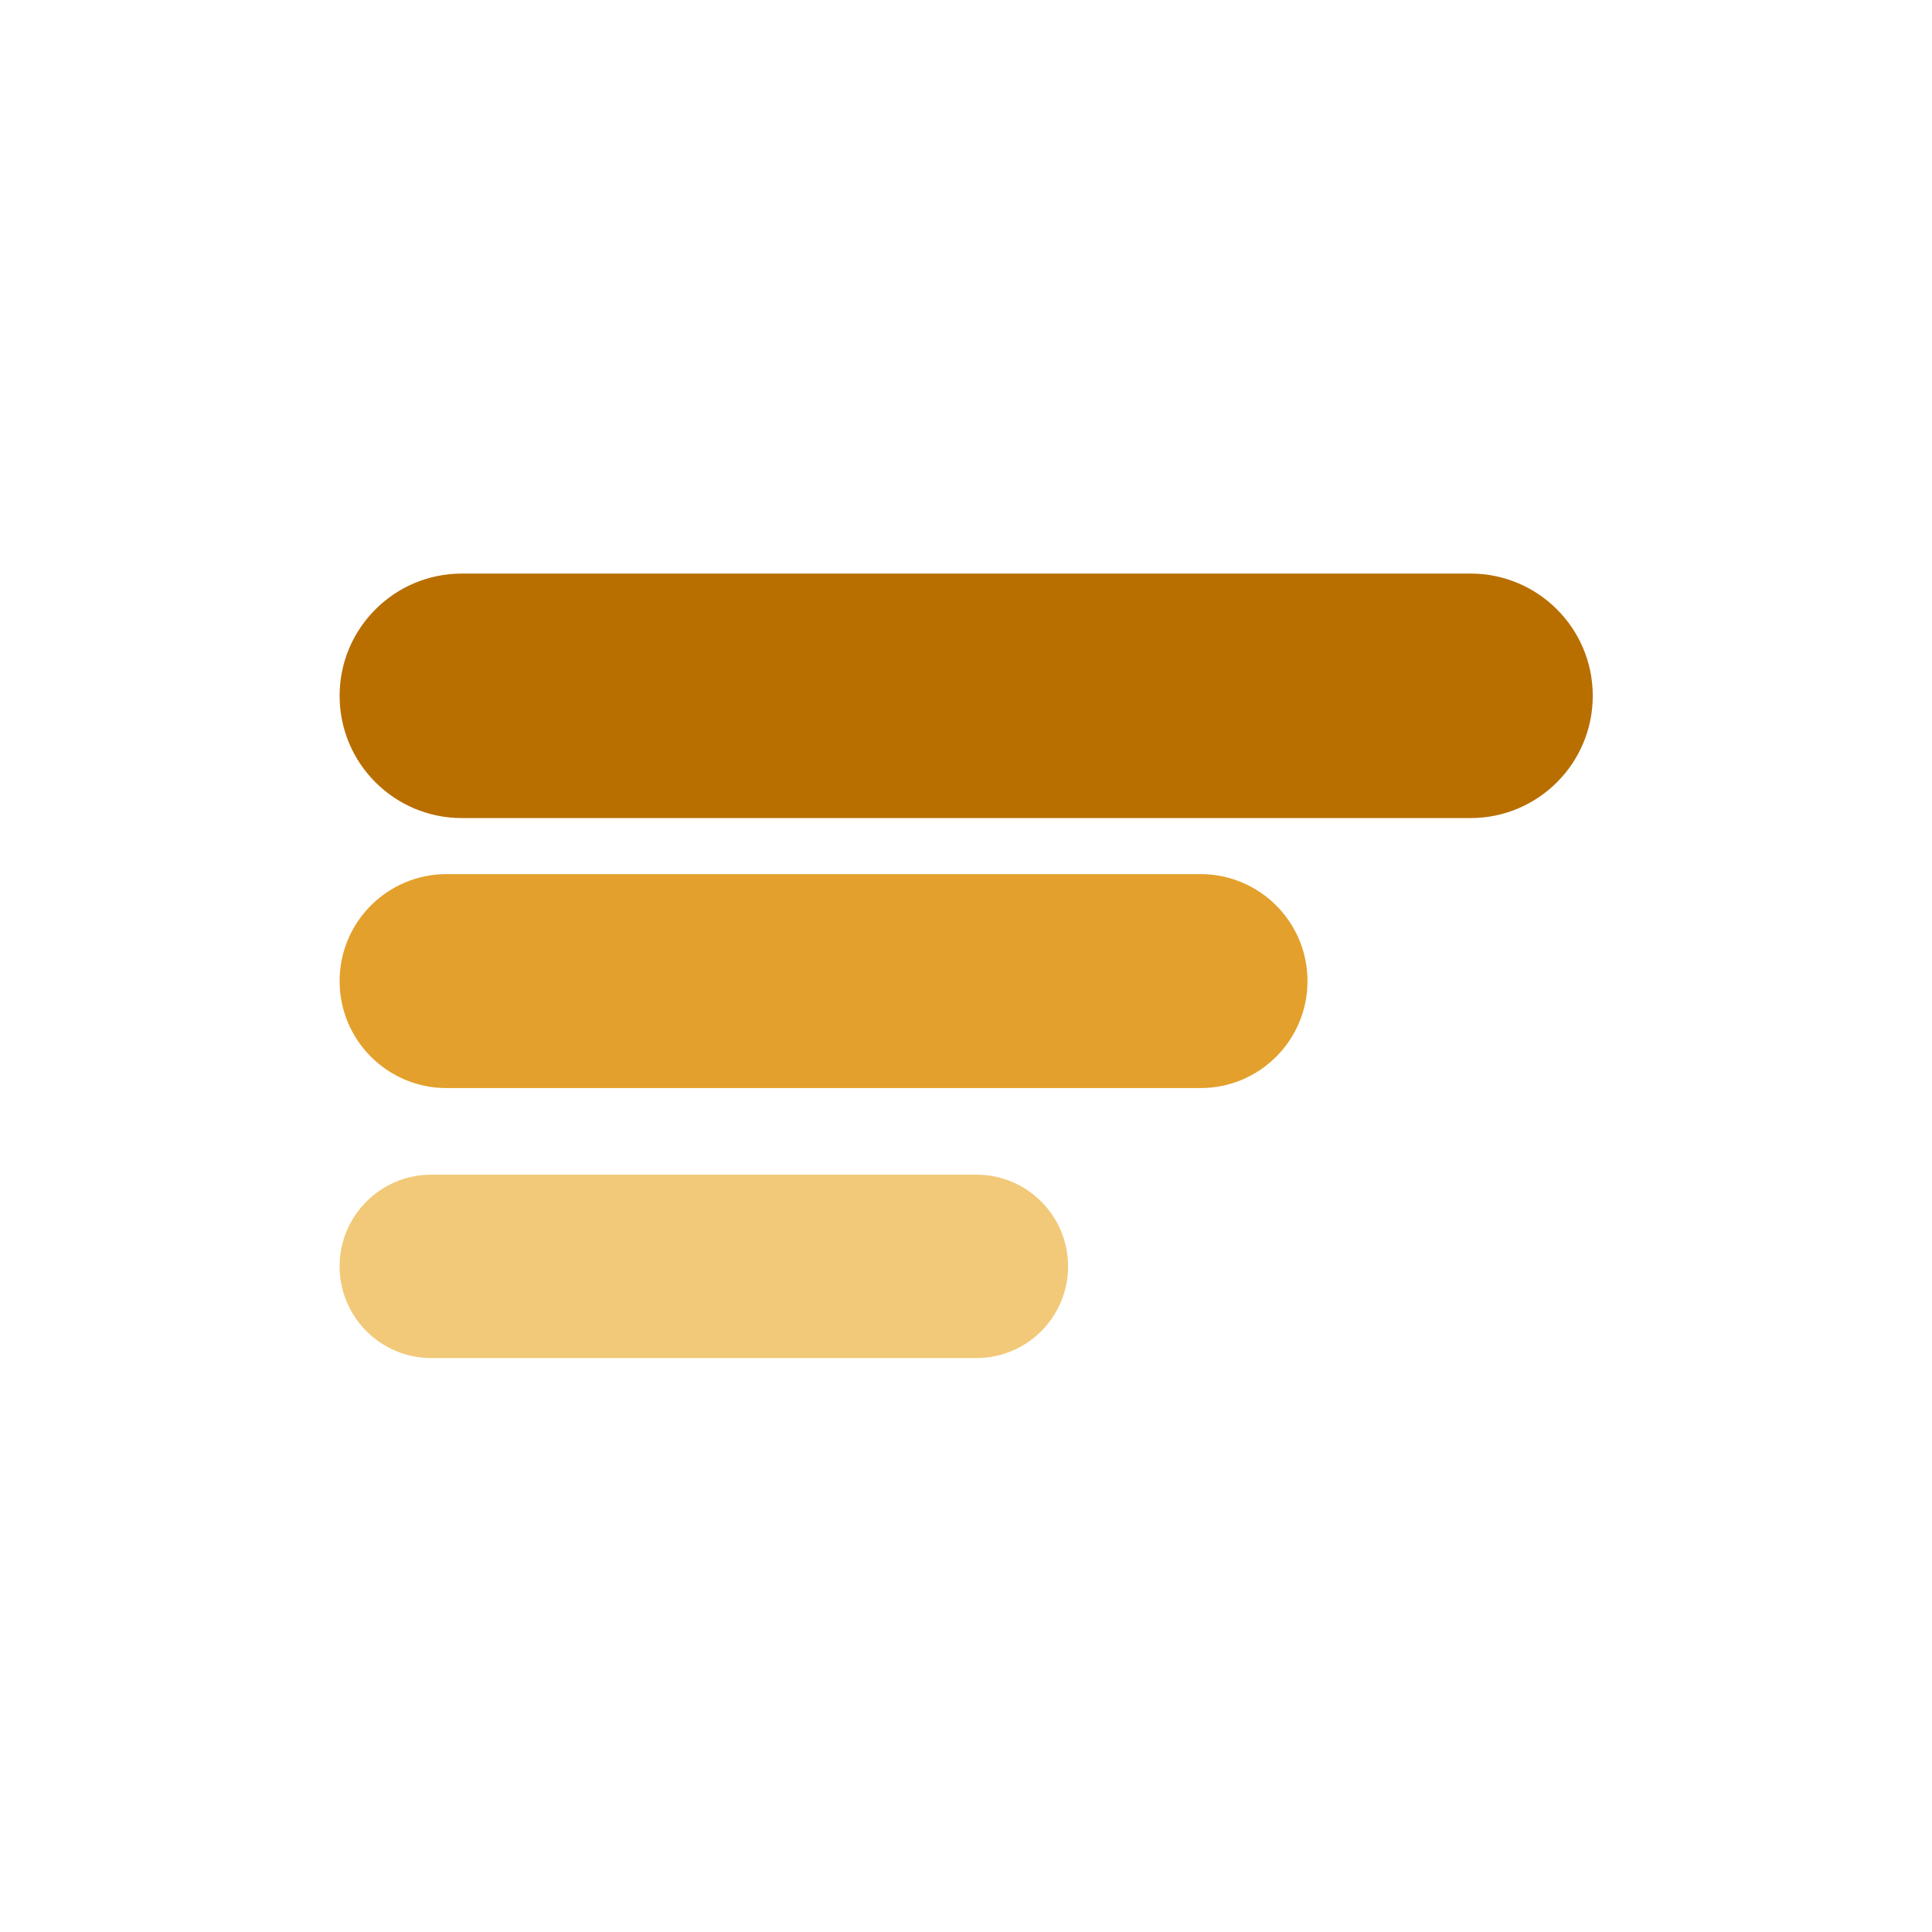
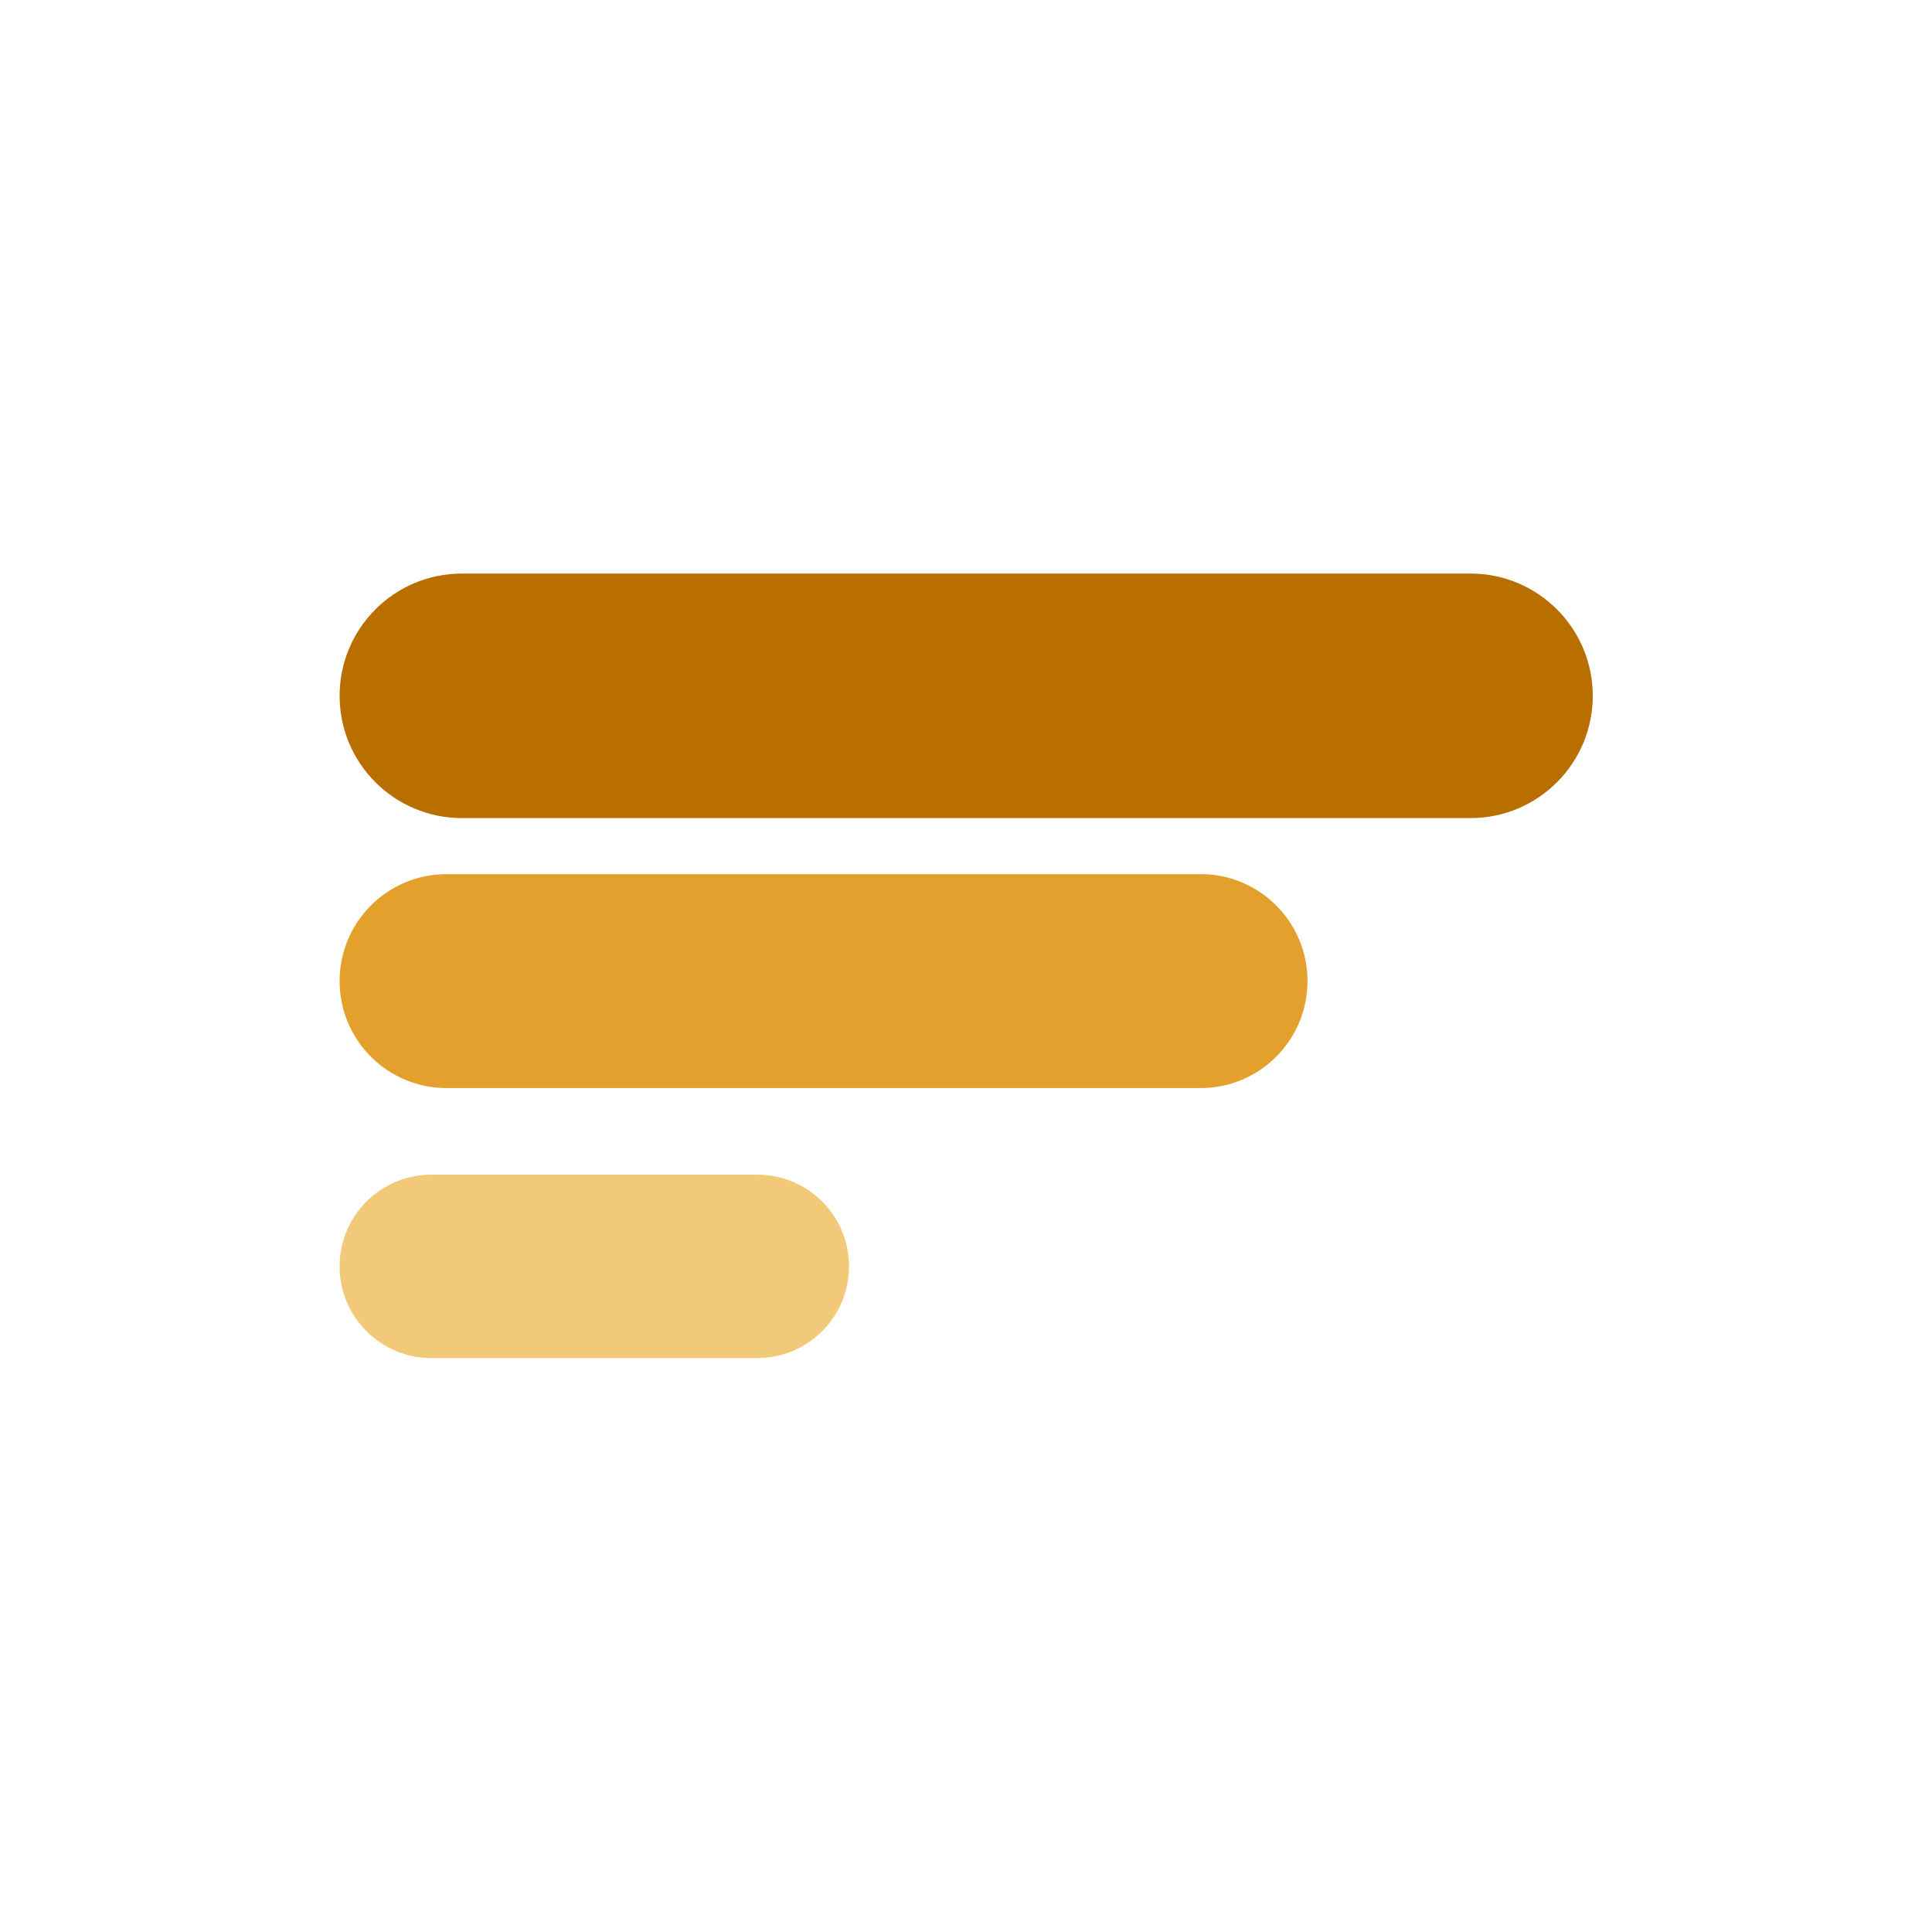
<svg xmlns="http://www.w3.org/2000/svg" width="1024" height="1024" viewBox="0 0 1024 1024">
  <g transform="translate(180 304) scale(1.35)">
    <rect x="0" y="0" width="492" height="96" rx="48" fill="#B86F00" />
    <rect x="0" y="118" width="380" height="84" rx="42" fill="#E3A02C" />
-     <rect x="0" y="236" width="286" height="72" rx="36" fill="#F1C978" />
+     <rect x="0" y="236" width="200" height="72" rx="36" fill="#F1C978" />
  </g>
</svg>
